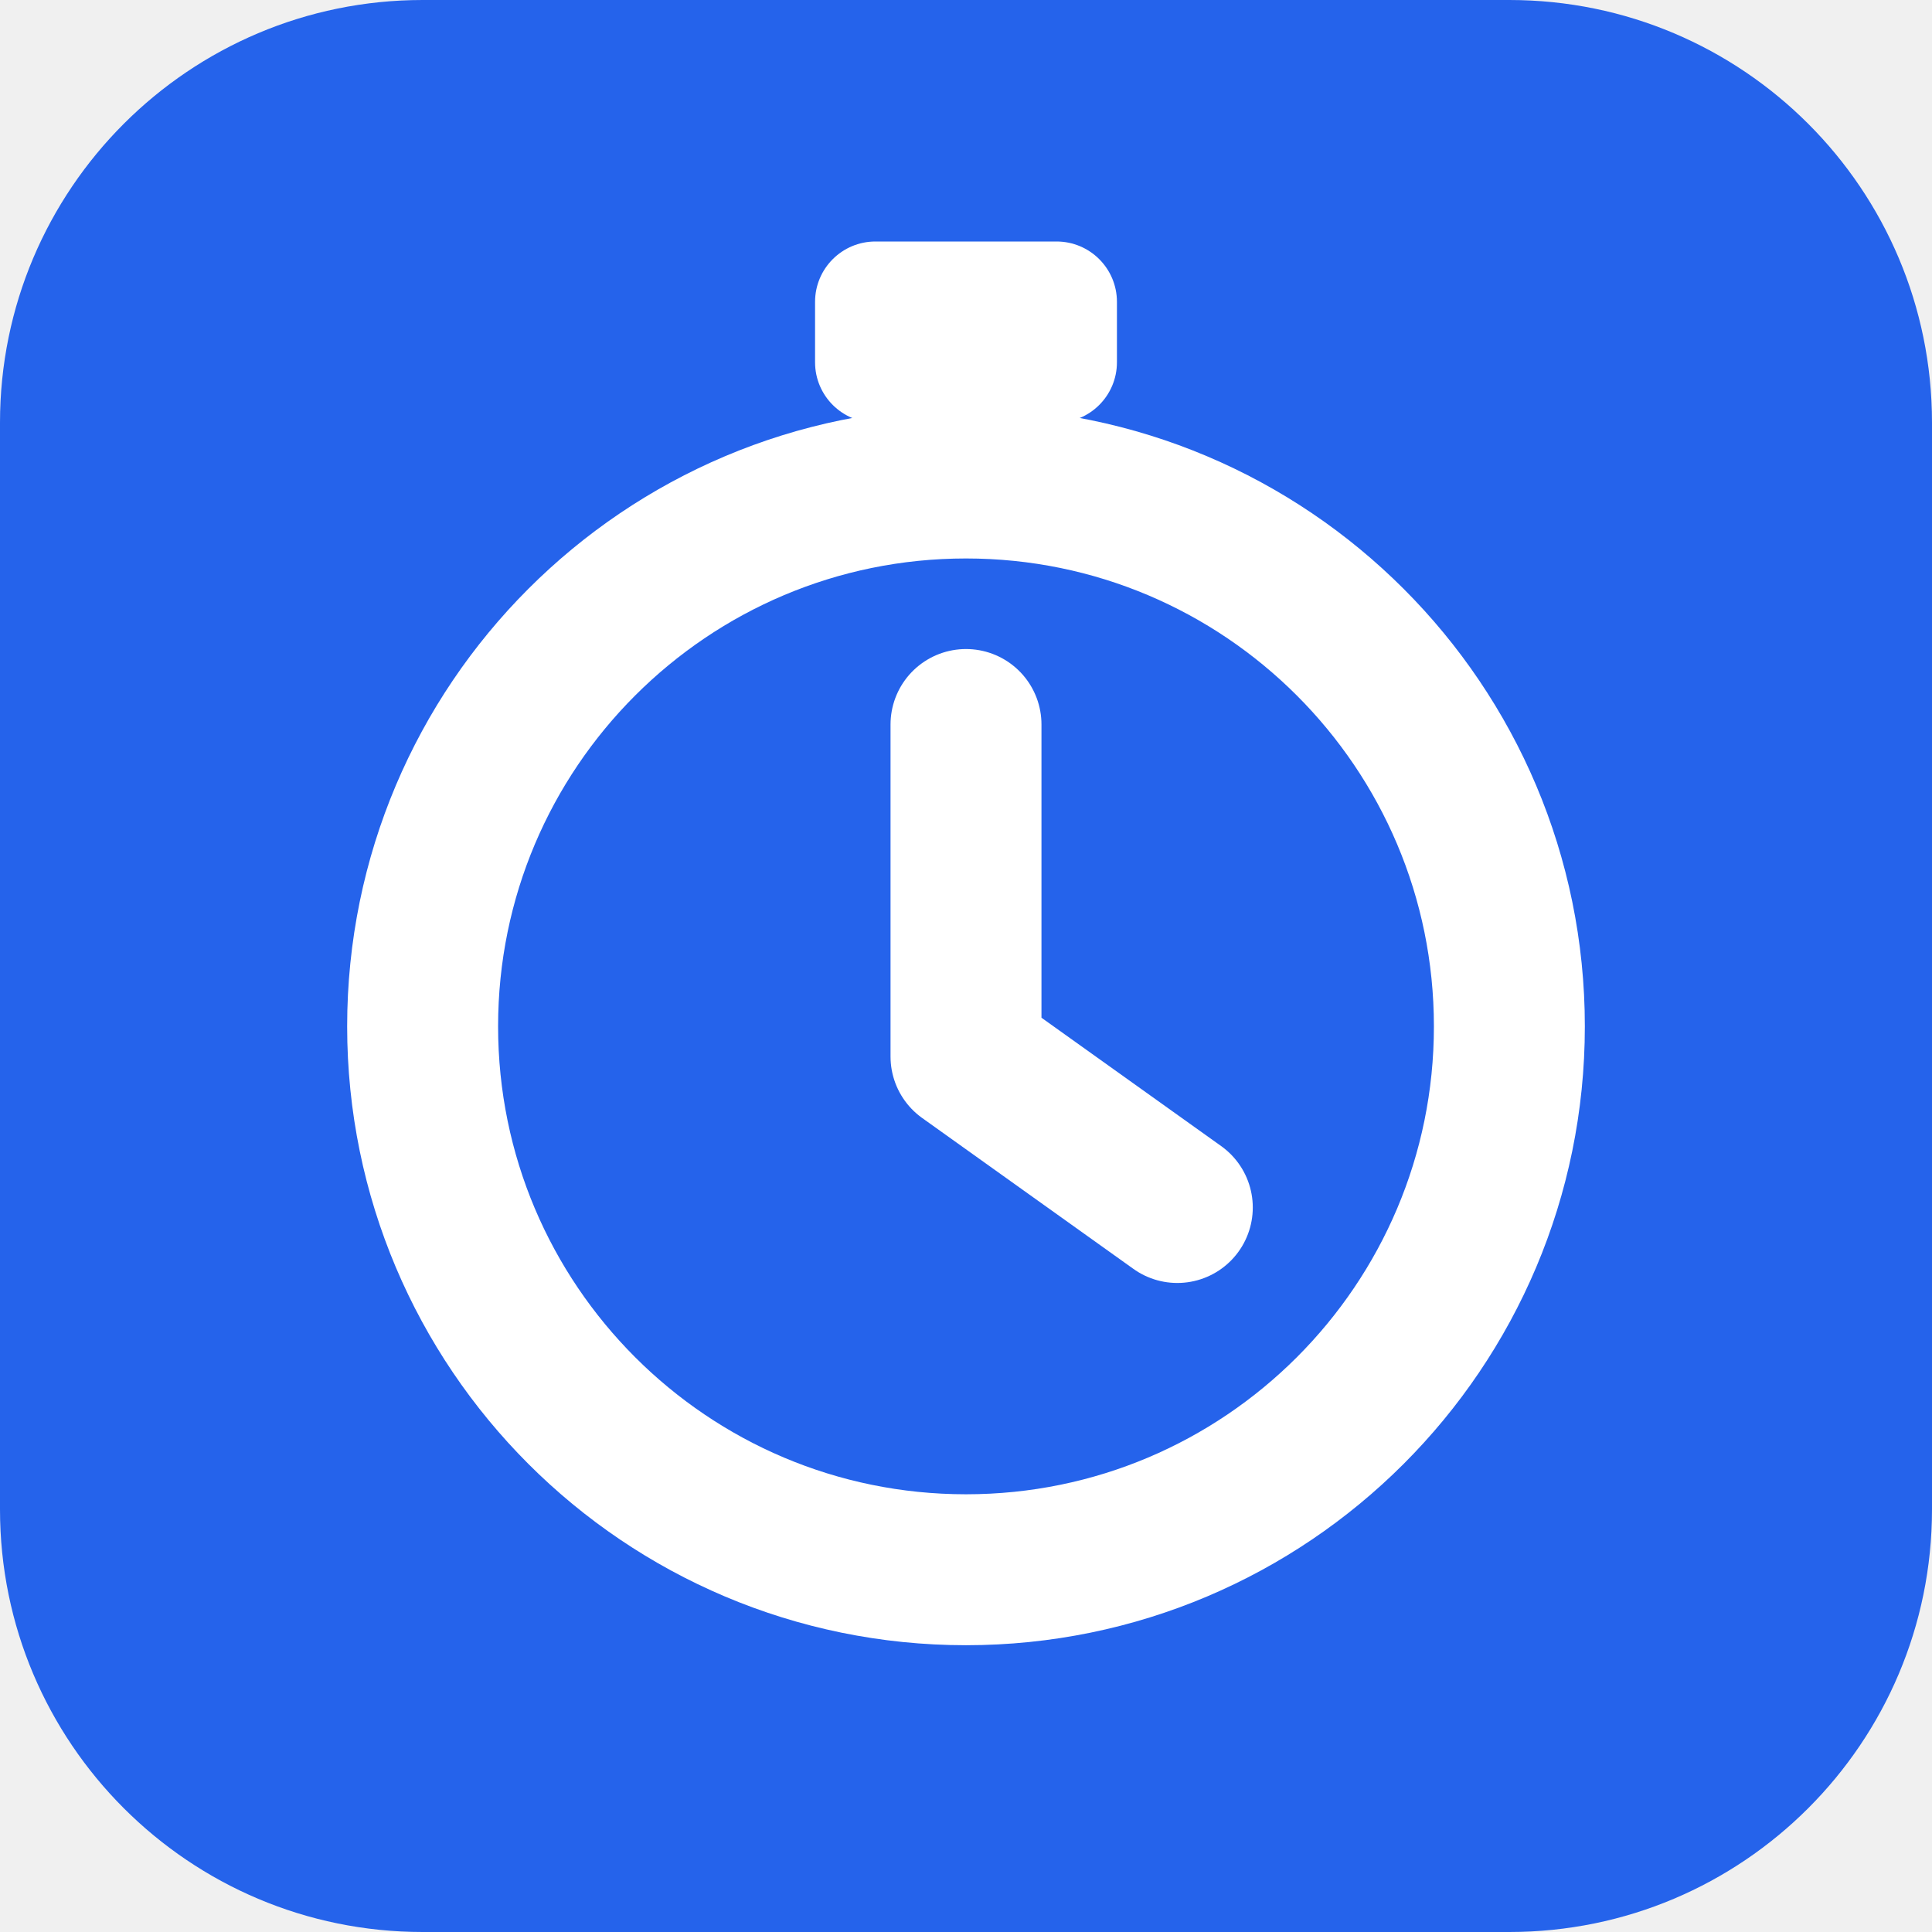
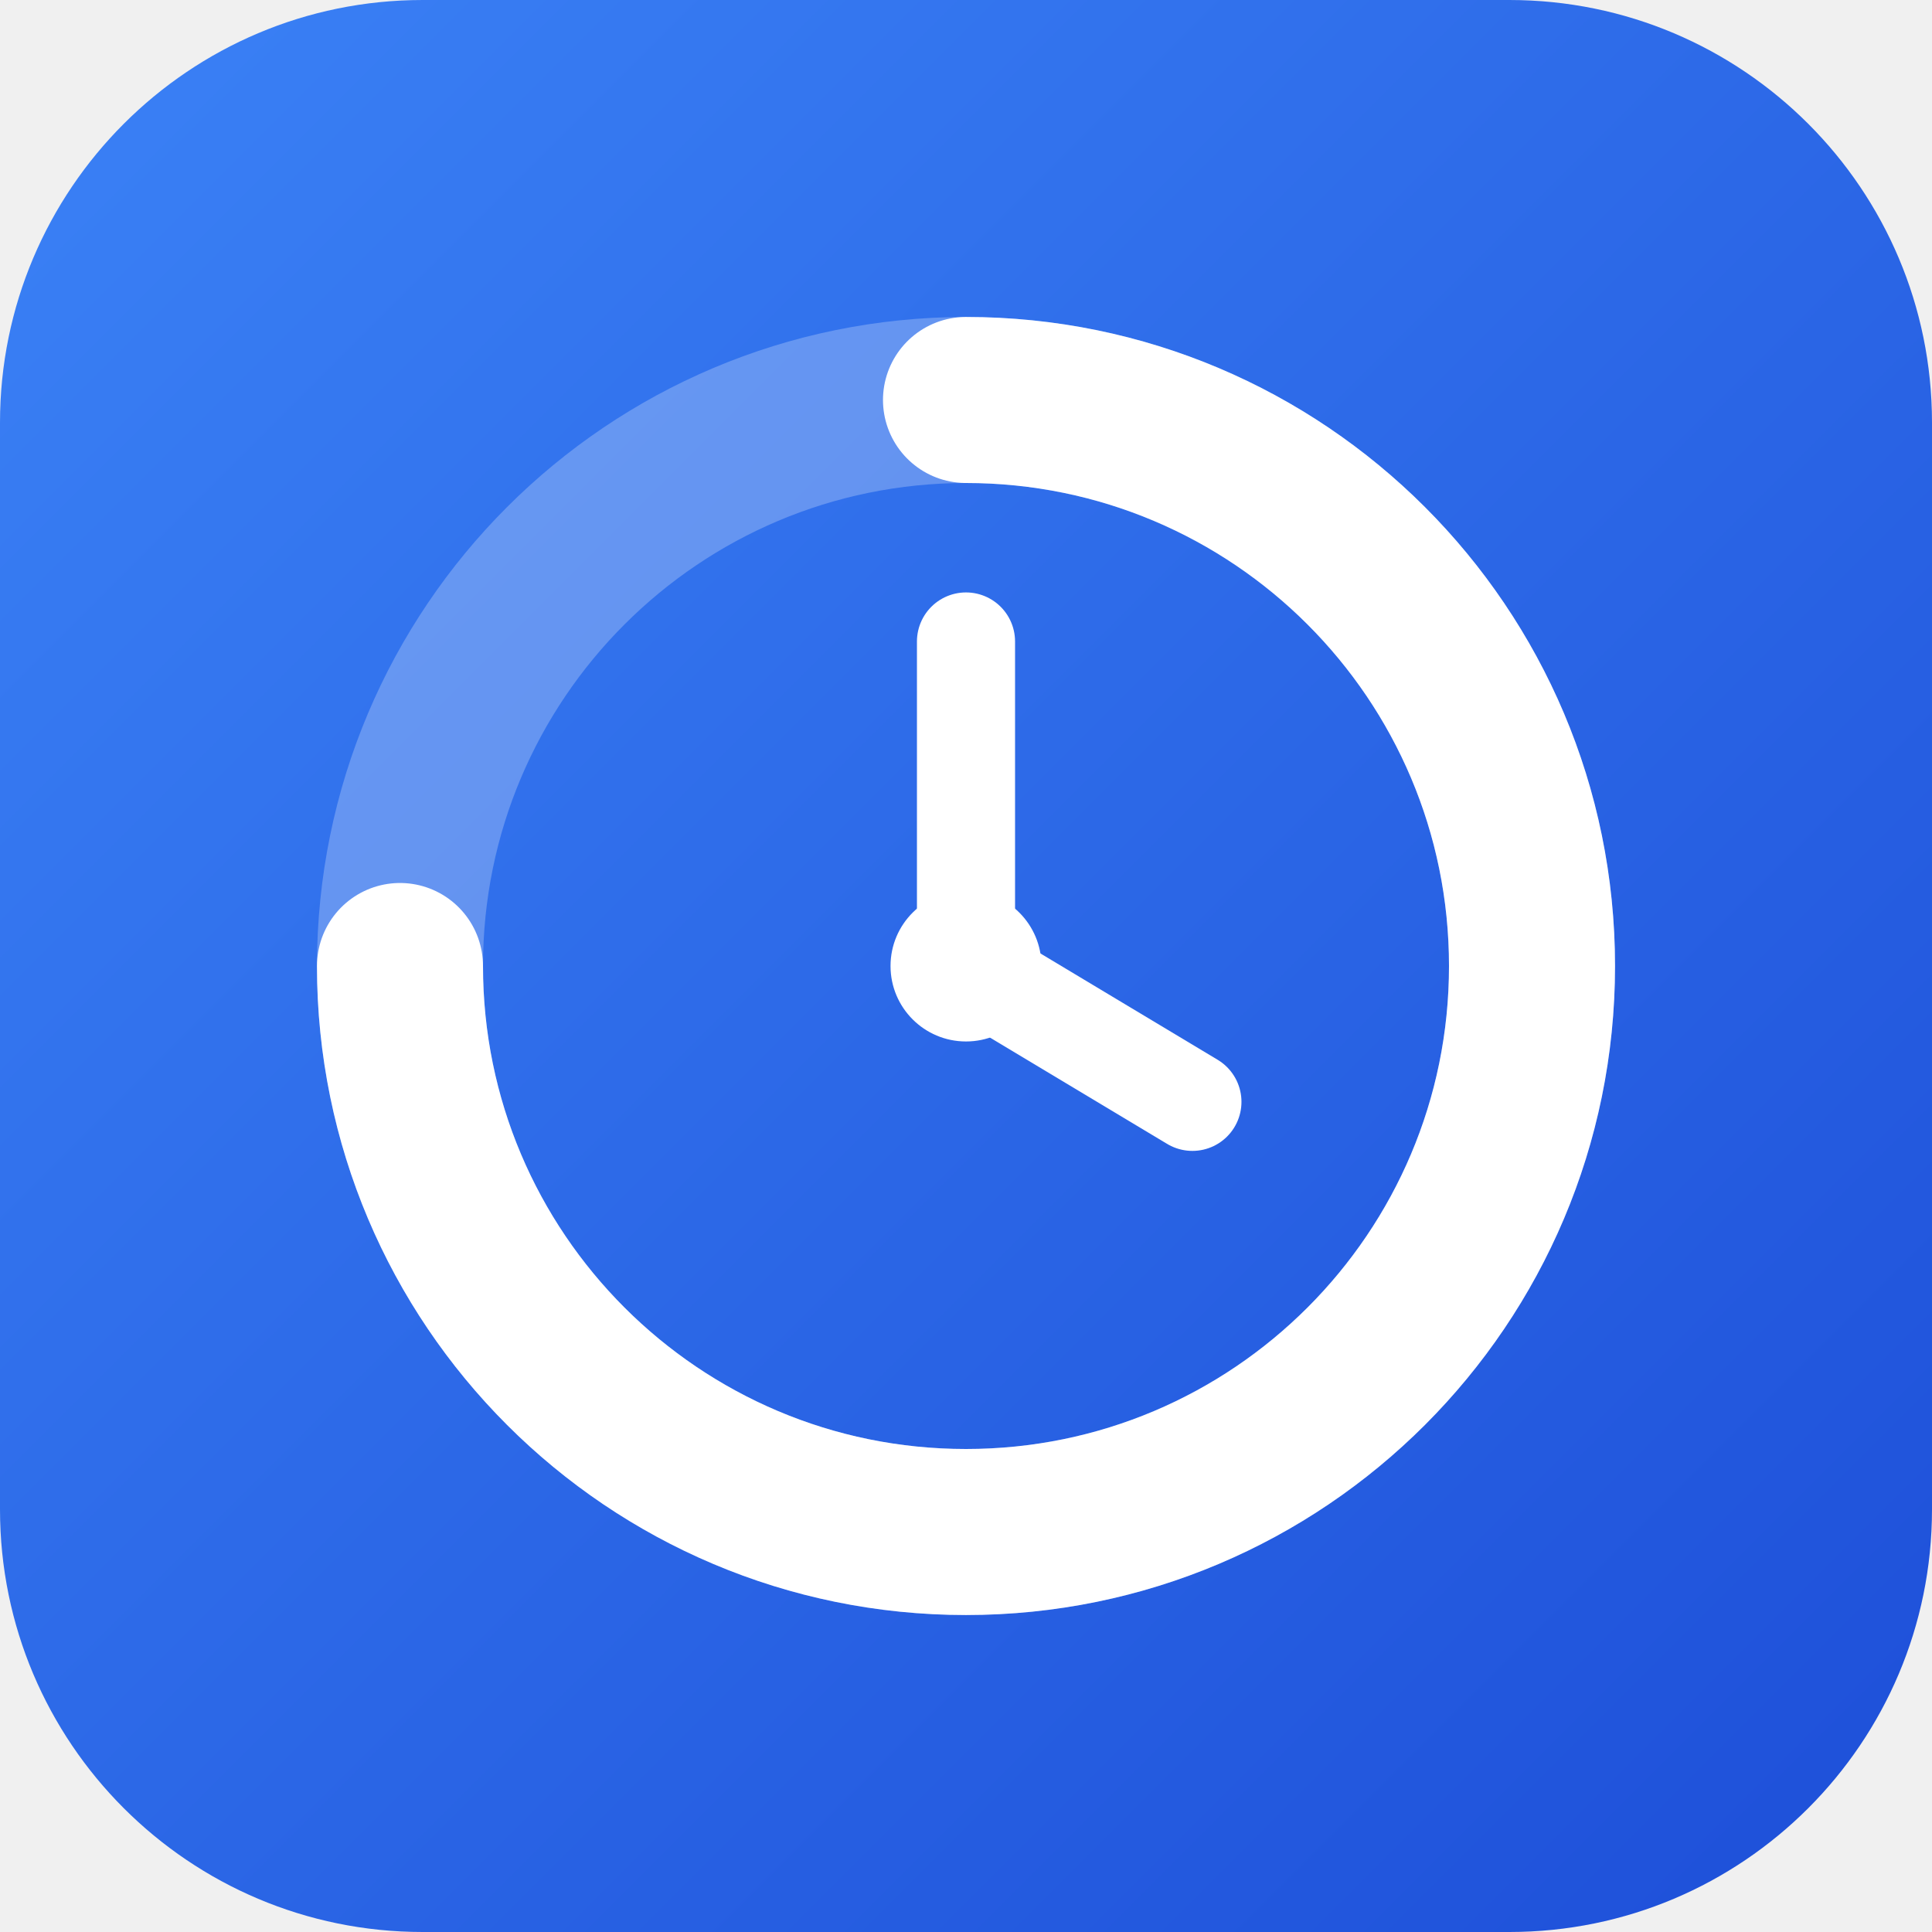
- <svg xmlns="http://www.w3.org/2000/svg" viewBox="0 0 64 64">
-   <rect width="64" height="64" rx="14" fill="#2563eb" />
-   <circle cx="32" cy="34" r="18" fill="none" stroke="#fff" stroke-width="5" />
-   <path d="M32 24v11l7 5" fill="none" stroke="#fff" stroke-width="5" stroke-linecap="round" stroke-linejoin="round" />
-   <rect x="27" y="8" width="10" height="6" rx="2" fill="#fff" />
+ <svg xmlns="http://www.w3.org/2000/svg" viewBox="0 0 512 512">
+   <defs>
+     <linearGradient id="g" x1="0" y1="0" x2="1" y2="1">
+       <stop offset="0" stop-color="#3b82f6" />
+       <stop offset="1" stop-color="#1d4ed8" />
+     </linearGradient>
+   </defs>
+   <rect width="512" height="512" rx="112" fill="url(#g)" />
+   <circle cx="256" cy="256" r="150" fill="none" stroke="#fff" stroke-opacity=".25" stroke-width="44" />
+   <path d="M256 106 A150 150 0 1 1 106 256" fill="none" stroke="#fff" stroke-width="44" stroke-linecap="round" />
+   <path d="M256 256 L256 170" stroke="#fff" stroke-width="26" stroke-linecap="round" />
+   <path d="M256 256 L316 292" stroke="#fff" stroke-width="26" stroke-linecap="round" />
+   <circle cx="256" cy="256" r="20" fill="#fff" />
</svg>
